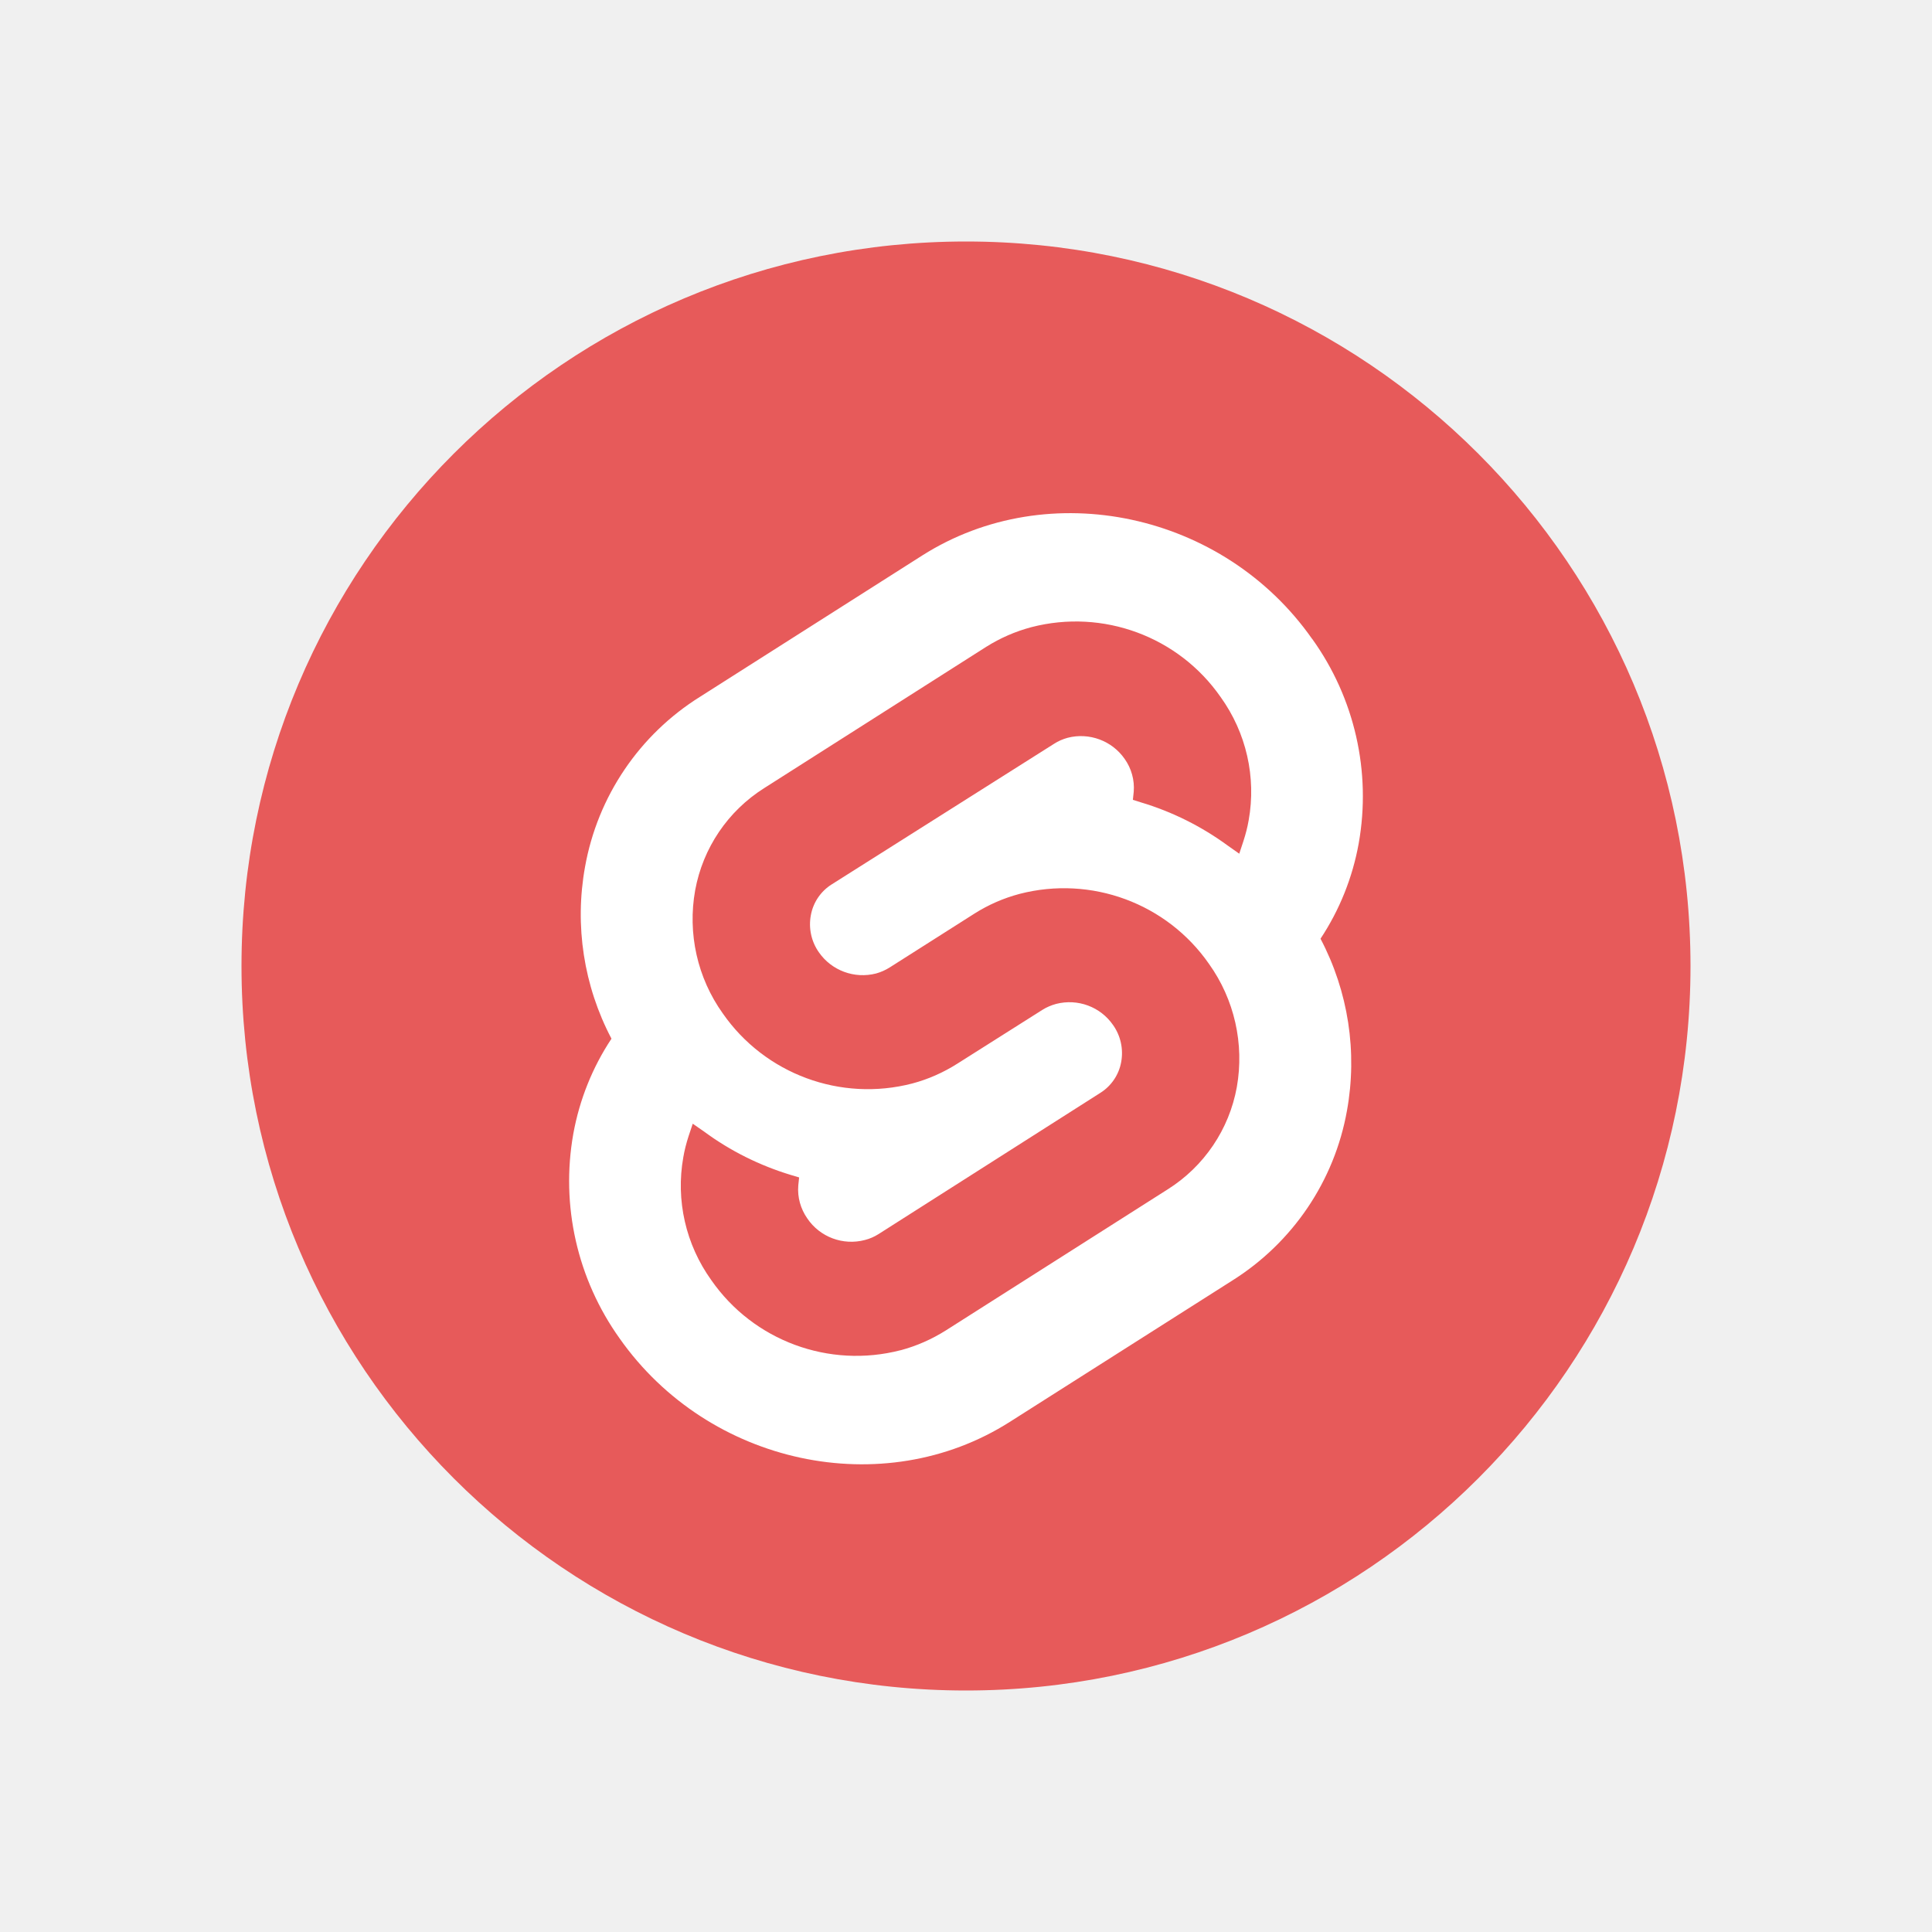
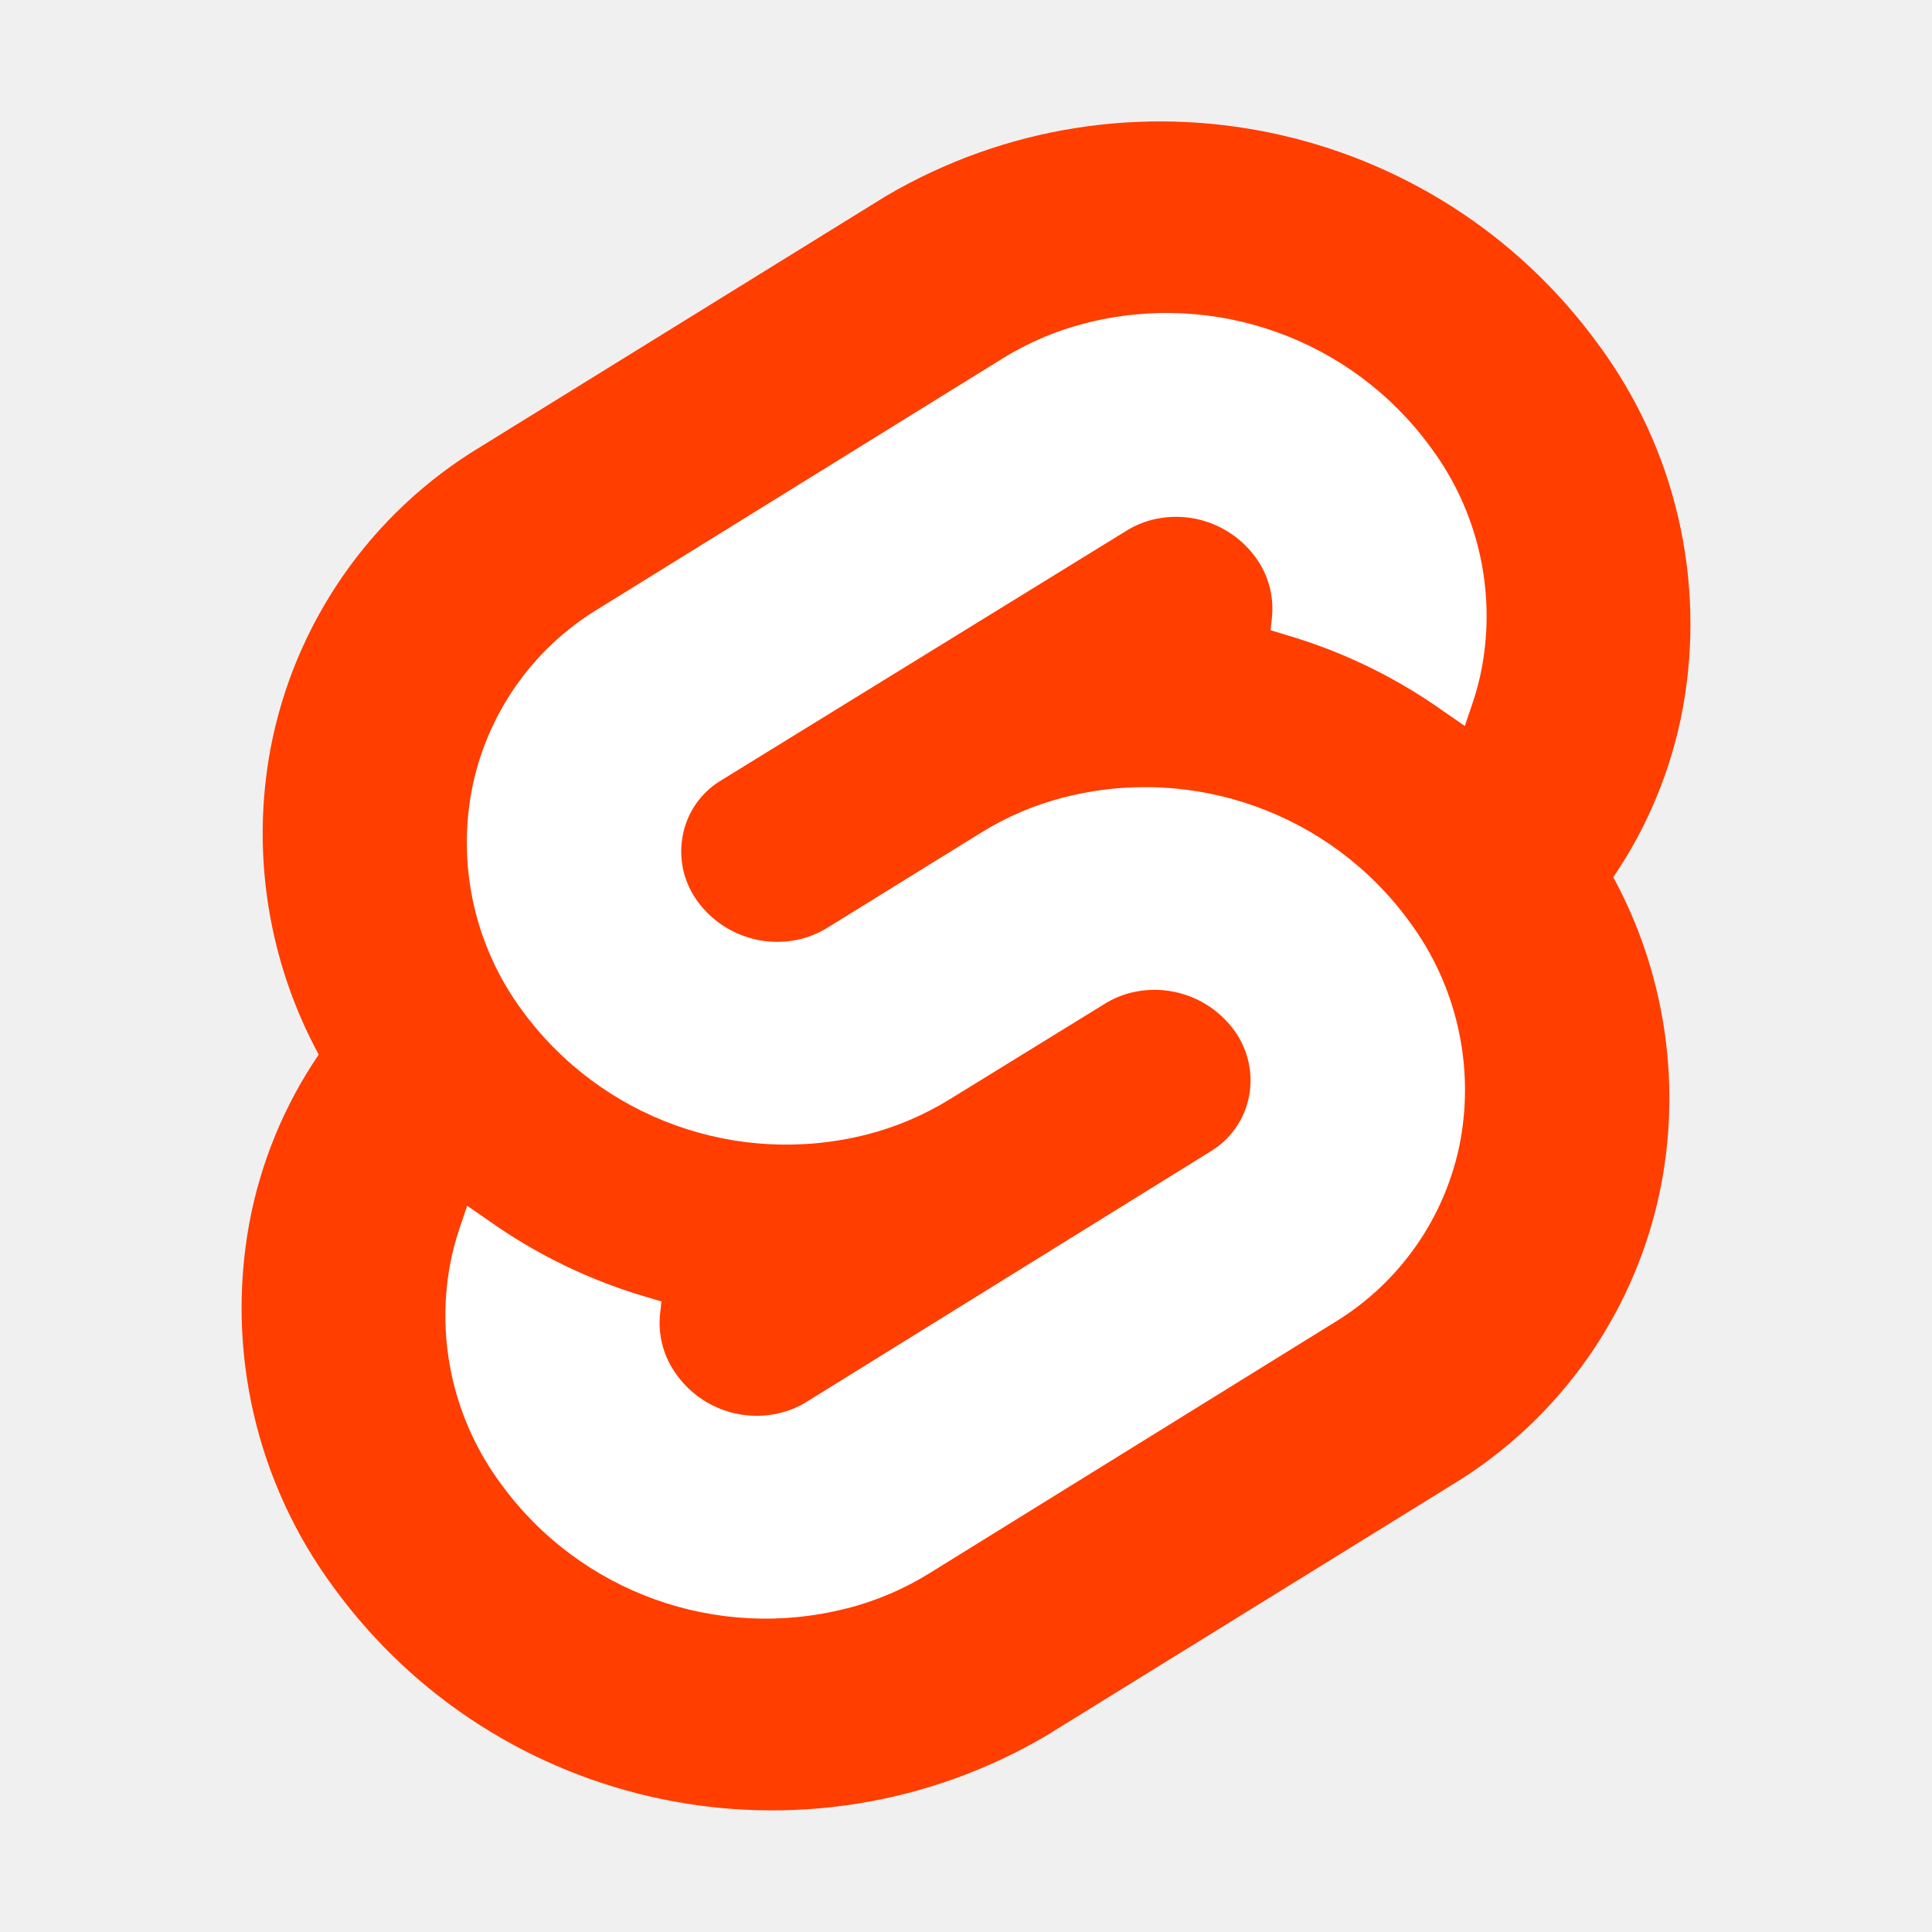
- <svg xmlns="http://www.w3.org/2000/svg" viewBox="0 0 16 16" fill="none">
-   <g id="svelte">
-     <g id="Group">
-       <circle id="Ellipse" cx="8" cy="8" r="6" fill="#E75A5A" />
-       <g id="logo">
-         <path id="Combined Shape" fill-rule="evenodd" clip-rule="evenodd" d="M7.638 4.6C8.686 3.935 10.134 4.245 10.867 5.292V5.291C11.219 5.781 11.358 6.393 11.252 6.986C11.201 7.268 11.094 7.535 10.936 7.774C11.166 8.211 11.243 8.712 11.155 9.198C11.051 9.781 10.705 10.292 10.202 10.607L8.362 11.776C7.314 12.442 5.868 12.131 5.132 11.085C4.781 10.594 4.642 9.983 4.748 9.389C4.799 9.108 4.906 8.84 5.064 8.602C4.834 8.165 4.757 7.664 4.845 7.179C4.949 6.596 5.295 6.084 5.798 5.77L7.638 4.6ZM5.891 10.602C6.24 11.104 6.866 11.335 7.458 11.182H7.459C7.591 11.147 7.717 11.091 7.833 11.018L9.67 9.85C9.972 9.66 10.18 9.352 10.243 9.002C10.306 8.645 10.223 8.277 10.012 7.982C9.663 7.48 9.036 7.249 8.443 7.403C8.311 7.438 8.185 7.493 8.07 7.566L7.368 8.012C7.333 8.034 7.295 8.051 7.255 8.062C7.076 8.108 6.887 8.038 6.782 7.887C6.719 7.798 6.695 7.687 6.715 7.58C6.734 7.474 6.797 7.381 6.888 7.324L8.729 6.16C8.764 6.137 8.802 6.121 8.842 6.11C9.02 6.064 9.209 6.134 9.314 6.285C9.37 6.364 9.397 6.461 9.389 6.557L9.382 6.624L9.449 6.645C9.707 6.722 9.951 6.844 10.168 7.003L10.263 7.07L10.298 6.964C10.316 6.908 10.331 6.851 10.341 6.793C10.405 6.436 10.321 6.068 10.109 5.773C9.76 5.271 9.134 5.04 8.541 5.194C8.409 5.229 8.283 5.284 8.167 5.357L6.33 6.526C6.028 6.716 5.821 7.023 5.757 7.373C5.693 7.73 5.775 8.098 5.986 8.393C6.335 8.895 6.962 9.127 7.555 8.973C7.687 8.938 7.813 8.882 7.928 8.809L8.633 8.363C8.668 8.341 8.706 8.325 8.746 8.314C8.925 8.268 9.113 8.337 9.218 8.489C9.281 8.578 9.305 8.689 9.285 8.796C9.266 8.901 9.203 8.994 9.112 9.051L7.276 10.22C7.241 10.242 7.203 10.259 7.163 10.269C6.982 10.317 6.79 10.245 6.686 10.091C6.63 10.011 6.603 9.915 6.611 9.818L6.618 9.751L6.551 9.731C6.293 9.653 6.049 9.532 5.832 9.372L5.737 9.306L5.702 9.411C5.684 9.467 5.669 9.524 5.659 9.583C5.595 9.94 5.679 10.307 5.891 10.602Z" fill="white" />
-       </g>
-     </g>
-   </g>
+ <svg xmlns="http://www.w3.org/2000/svg" viewBox="0 0 32 32">
+   <path d="M26.47,5.7A8.973,8.973,0,0,0,14.677,3.246L7.96,7.4a7.461,7.461,0,0,0-3.481,5.009,7.686,7.686,0,0,0,.8,5.058,7.358,7.358,0,0,0-1.151,2.8,7.789,7.789,0,0,0,1.4,6.028,8.977,8.977,0,0,0,11.794,2.458L24.04,24.6a7.468,7.468,0,0,0,3.481-5.009,7.673,7.673,0,0,0-.8-5.062,7.348,7.348,0,0,0,1.152-2.8A7.785,7.785,0,0,0,26.47,5.7" style="fill:#ff3e00" />
+   <path d="M14.022,26.64A5.413,5.413,0,0,1,8.3,24.581a4.678,4.678,0,0,1-.848-3.625,4.307,4.307,0,0,1,.159-.61l.127-.375.344.238a8.76,8.76,0,0,0,2.628,1.274l.245.073-.025.237a1.441,1.441,0,0,0,.271.968,1.63,1.63,0,0,0,1.743.636,1.512,1.512,0,0,0,.411-.175l6.7-4.154a1.366,1.366,0,0,0,.633-.909,1.407,1.407,0,0,0-.244-1.091,1.634,1.634,0,0,0-1.726-.622,1.509,1.509,0,0,0-.413.176l-2.572,1.584a4.934,4.934,0,0,1-1.364.582,5.415,5.415,0,0,1-5.727-2.06A4.678,4.678,0,0,1,7.811,13.1,4.507,4.507,0,0,1,9.9,10.09l6.708-4.154a4.932,4.932,0,0,1,1.364-.581A5.413,5.413,0,0,1,23.7,7.414a4.679,4.679,0,0,1,.848,3.625,4.272,4.272,0,0,1-.159.61l-.127.375-.344-.237a8.713,8.713,0,0,0-2.628-1.274l-.245-.074.025-.237a1.438,1.438,0,0,0-.272-.968,1.629,1.629,0,0,0-1.725-.622,1.484,1.484,0,0,0-.411.176l-6.722,4.14a1.353,1.353,0,0,0-.631.908,1.394,1.394,0,0,0,.244,1.092,1.634,1.634,0,0,0,1.726.621,1.538,1.538,0,0,0,.413-.175l2.562-1.585a4.9,4.9,0,0,1,1.364-.581,5.417,5.417,0,0,1,5.728,2.059,4.681,4.681,0,0,1,.843,3.625A4.5,4.5,0,0,1,22.1,21.905l-6.707,4.154a4.9,4.9,0,0,1-1.364.581" style="fill:#fff" />
</svg>
